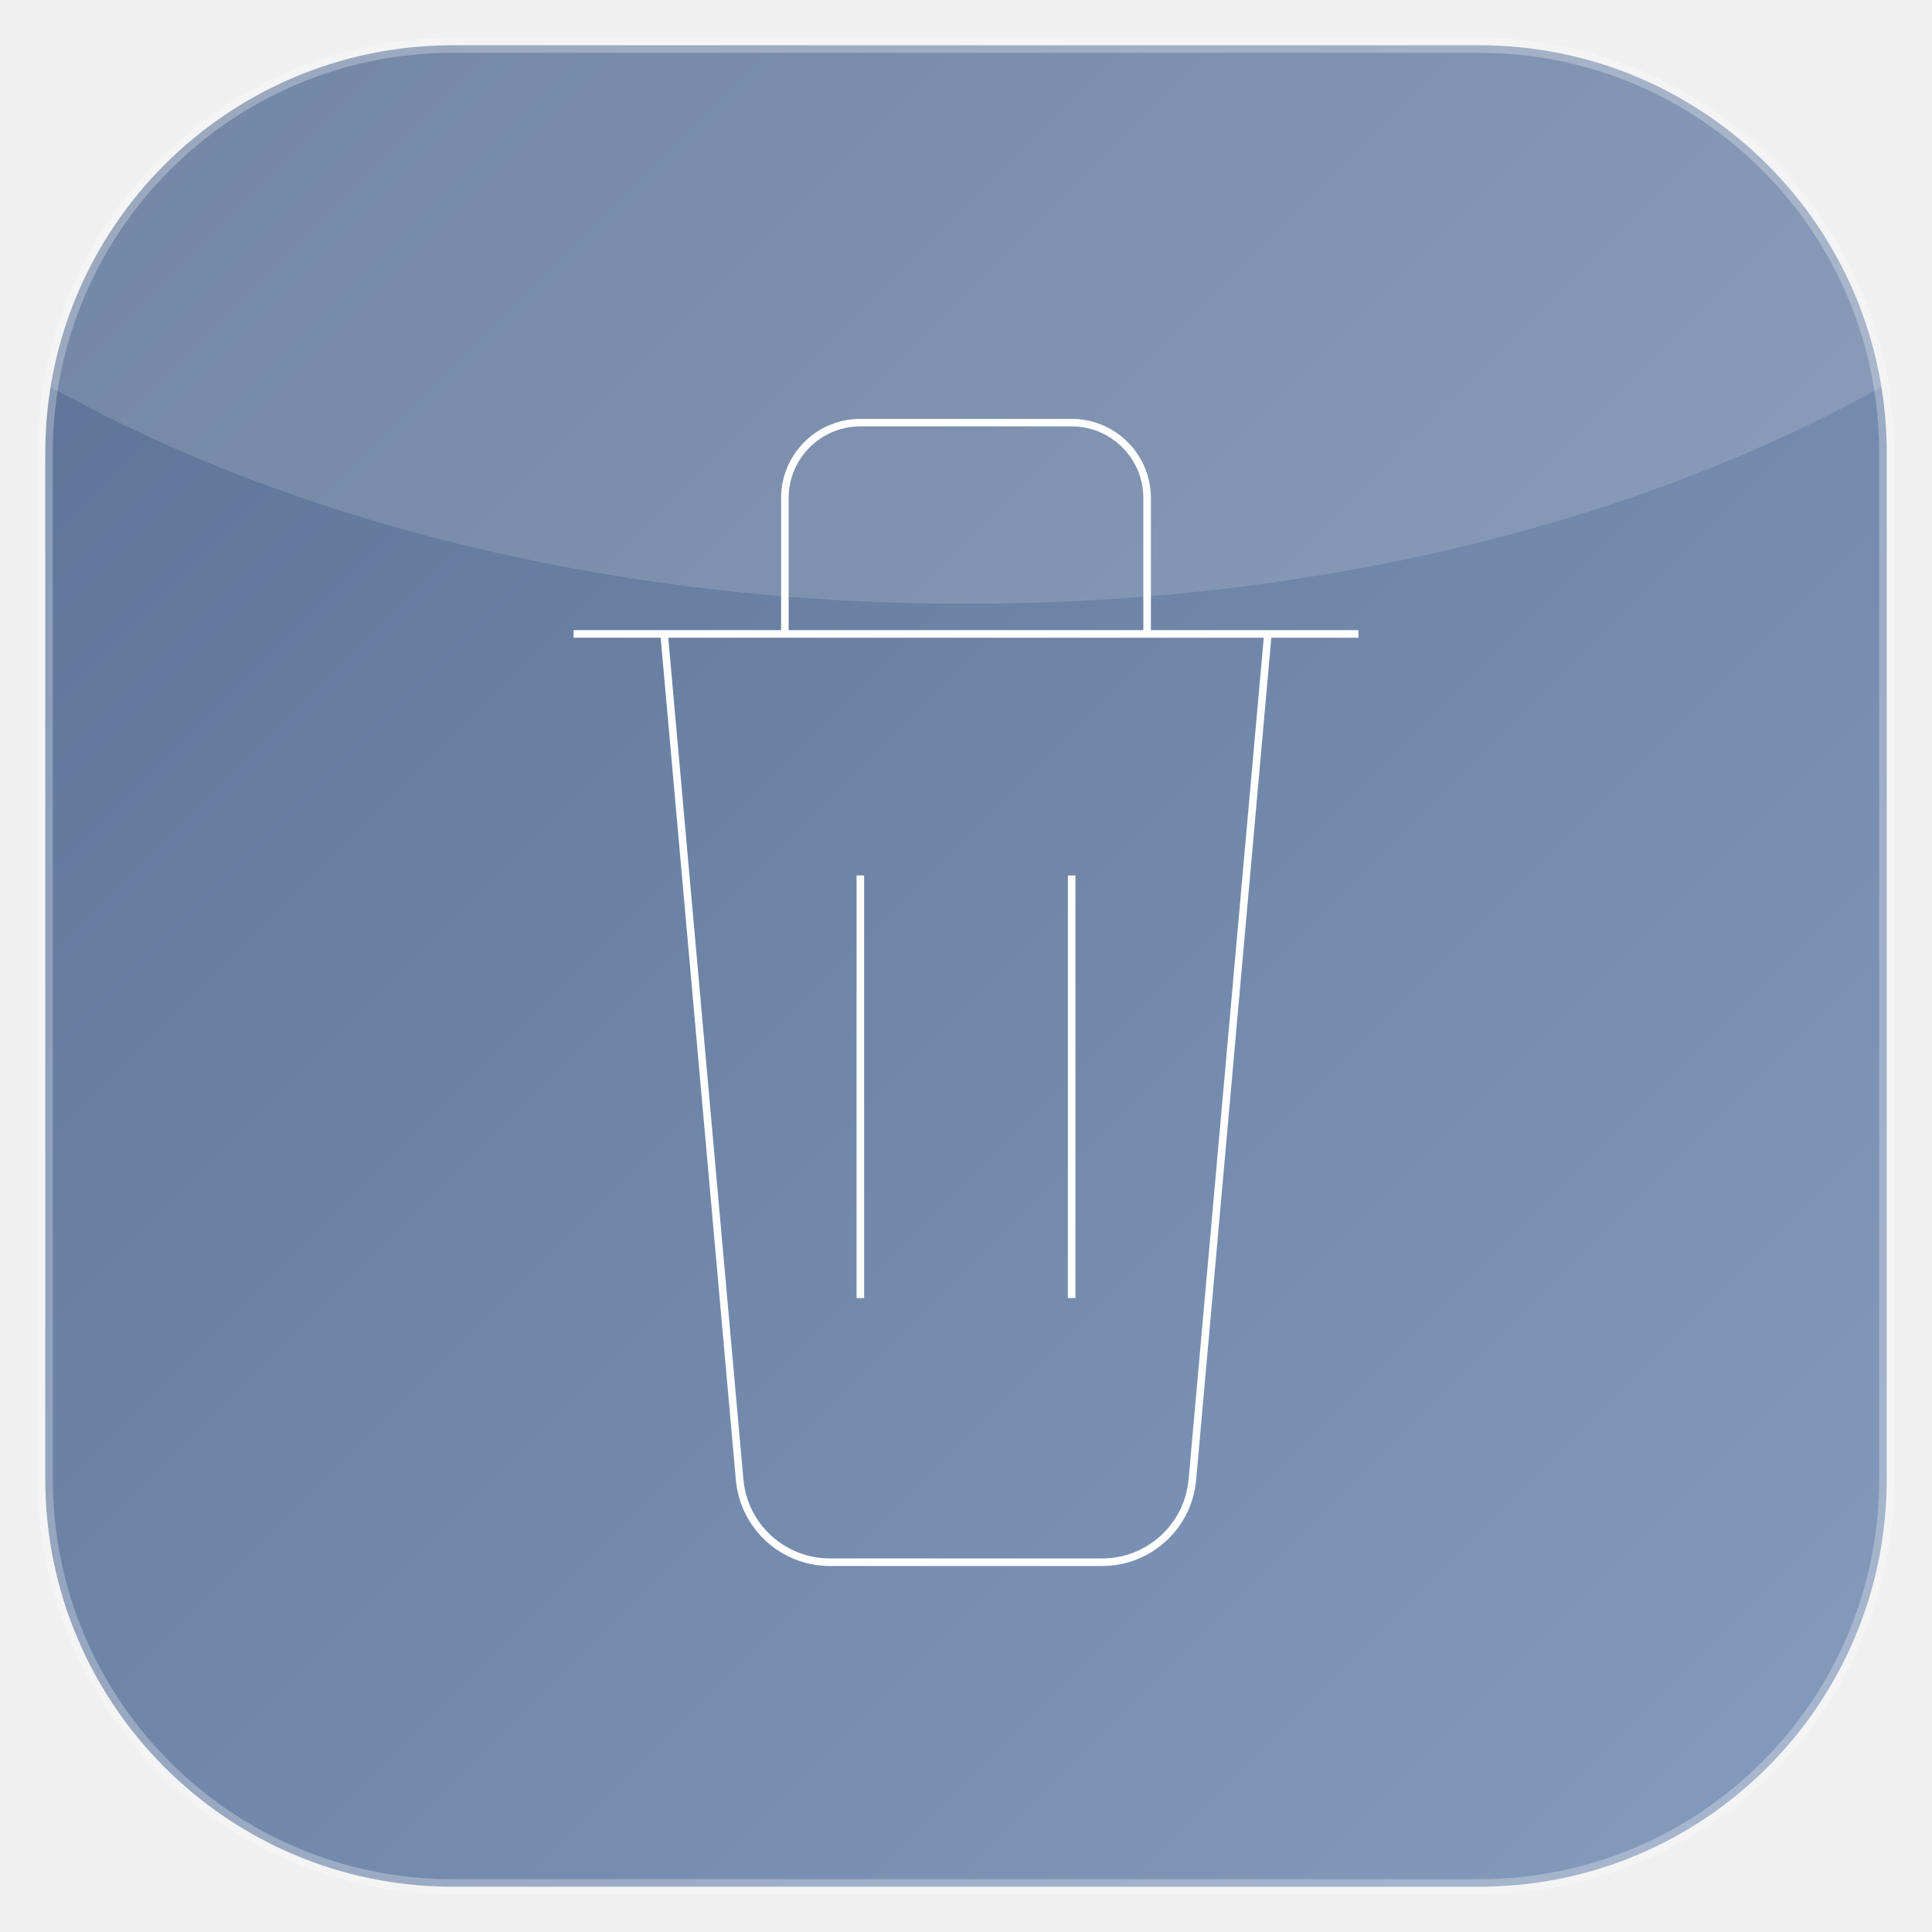
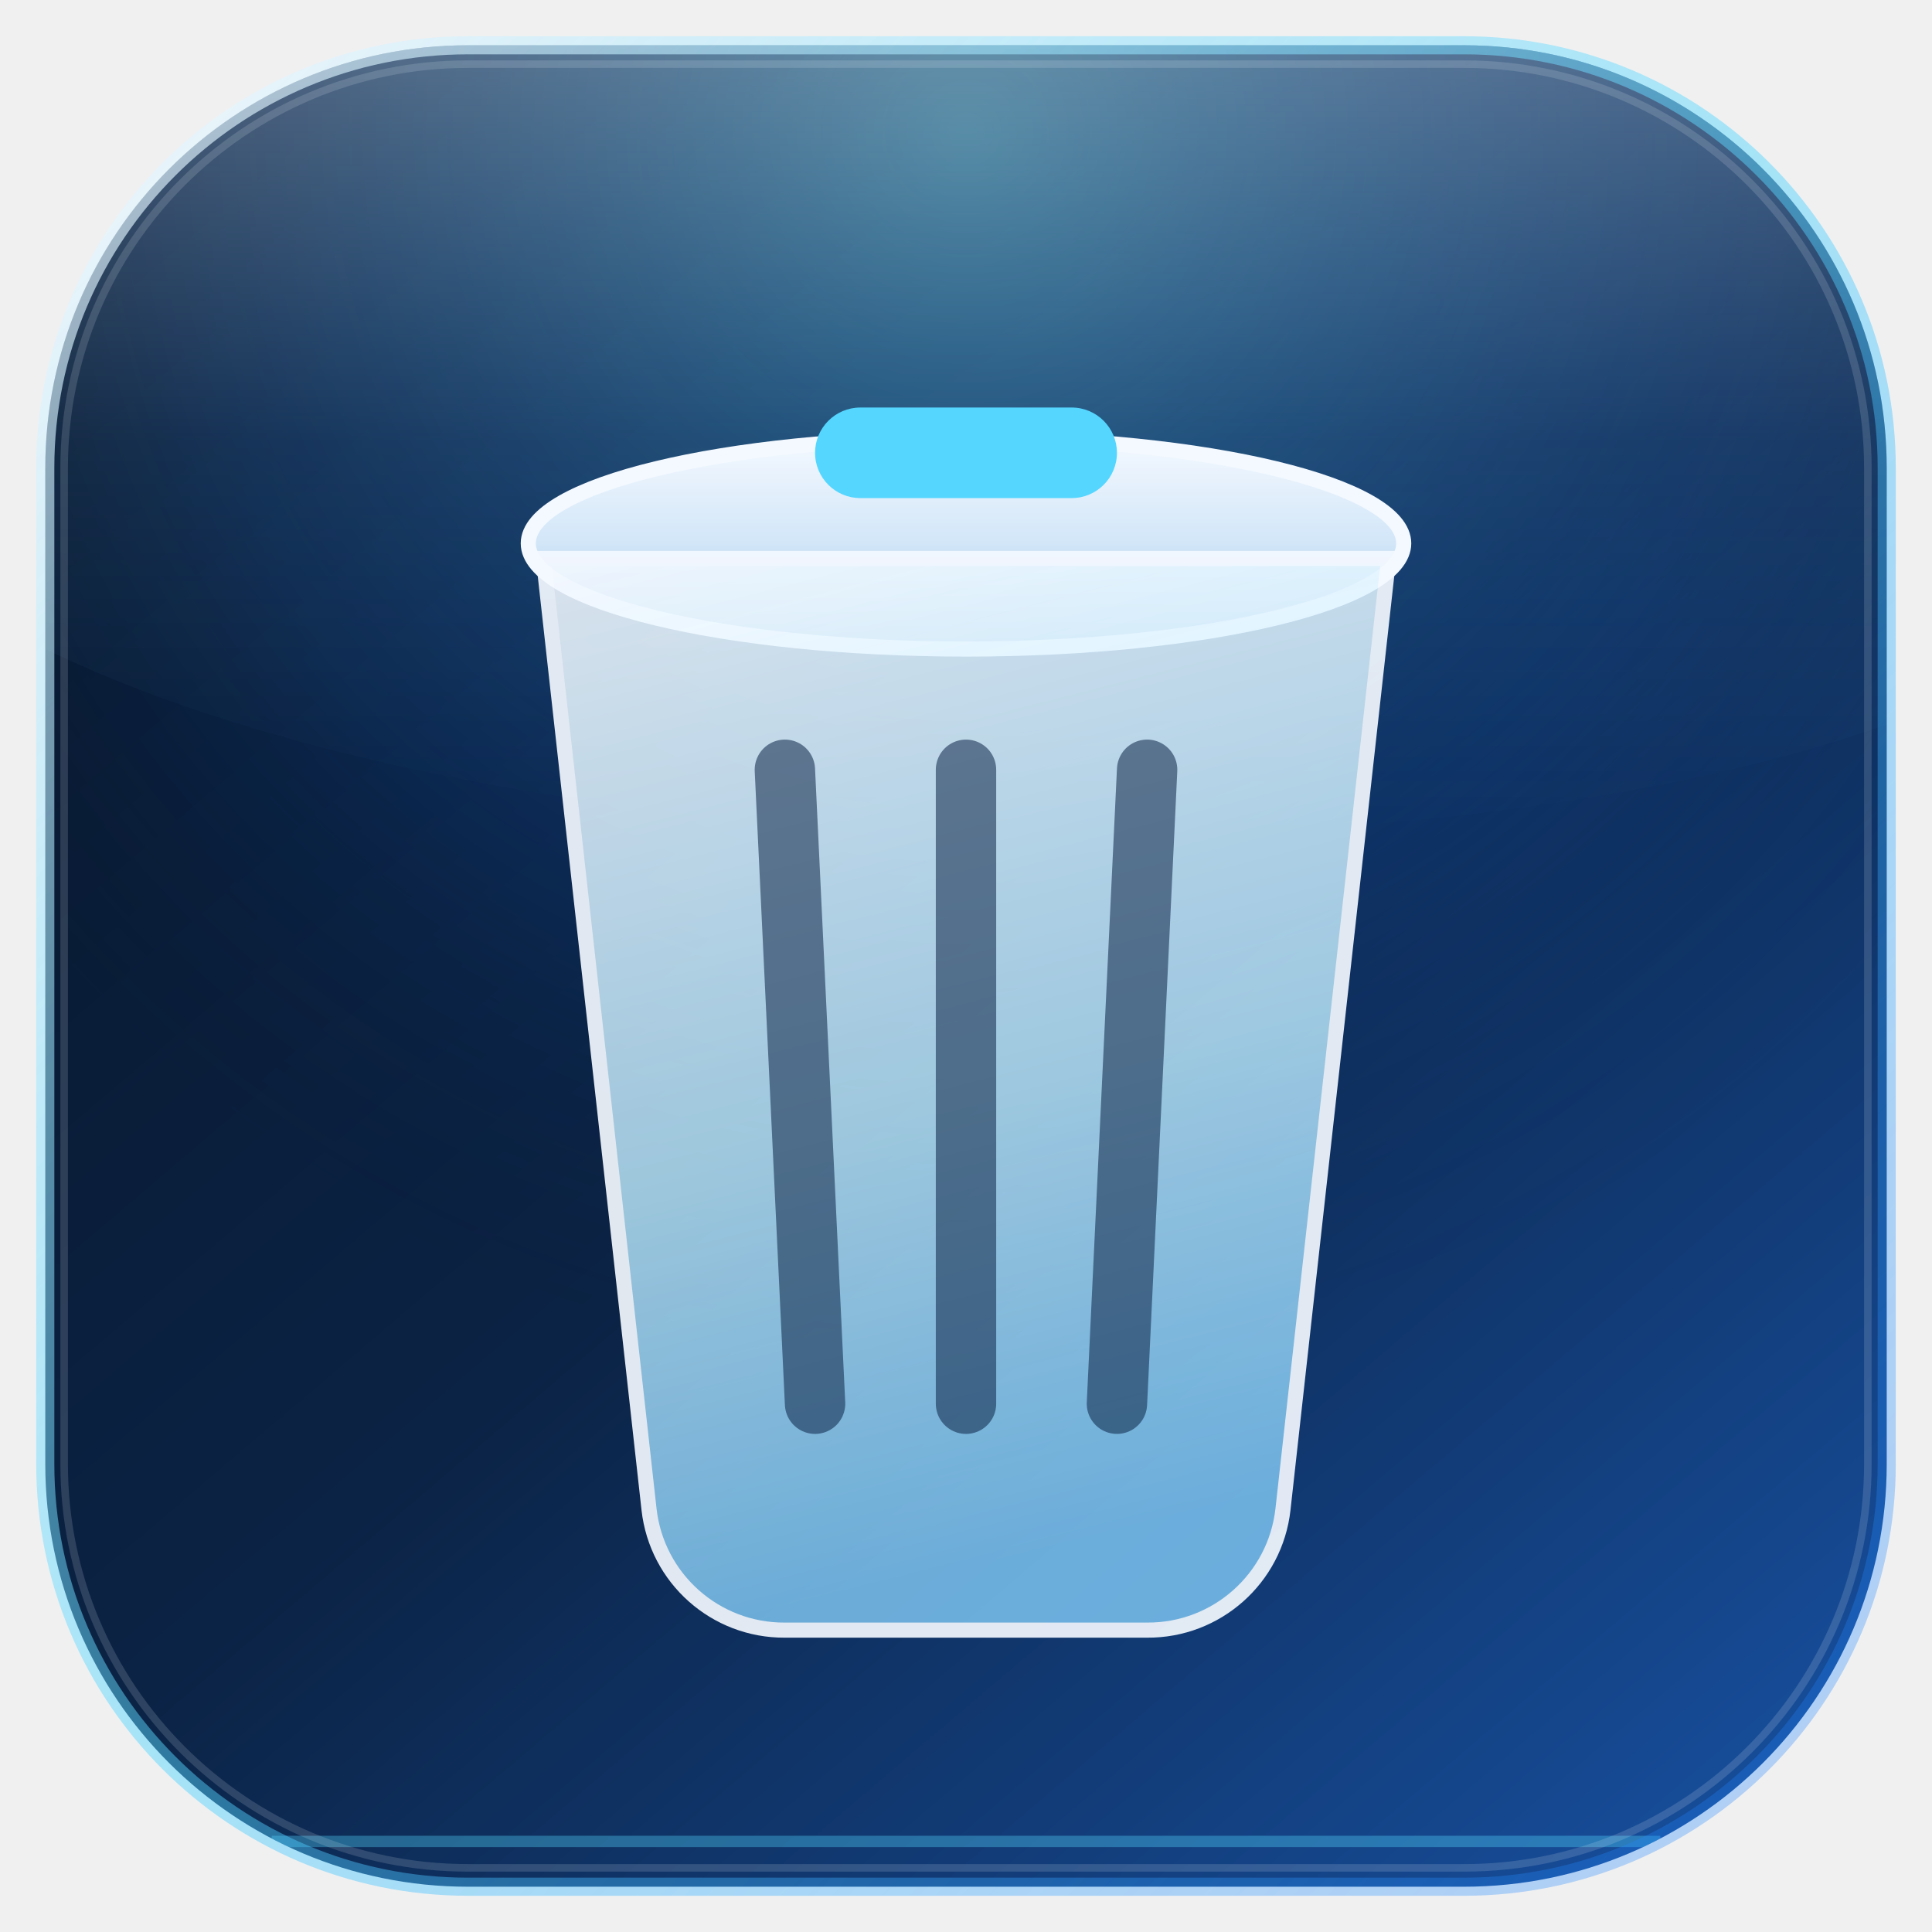
<svg xmlns="http://www.w3.org/2000/svg" viewBox="0 0 256 256" width="256" height="256">
  <defs>
-     <linearGradient id="g" x1="0" y1="0" x2="1" y2="1">
-       <stop offset="0" stop-color="#5b7296" />
-       <stop offset="1" stop-color="#869cbd" />
+     <linearGradient id="bg" x1="0" y1="0" x2="0.85" y2="1">
+       <stop offset="0" stop-color="#071426" />
+       <stop offset="0.55" stop-color="#0B2345" />
+       <stop offset="1" stop-color="#164B96" />
+     </linearGradient>
+     <radialGradient id="glow" cx="0.5" cy="0.28" r="0.62">
+       <stop offset="0" stop-color="#55D6FF" stop-opacity="0.42" />
+       <stop offset="0.65" stop-color="#1677FF" stop-opacity="0.12" />
+       <stop offset="1" stop-color="#071426" stop-opacity="0" />
+     </radialGradient>
+     <linearGradient id="glassFrost" x1="0" y1="0" x2="0.2" y2="1">
+       <stop offset="0" stop-color="#F4F9FF" stop-opacity="0.96" />
+       <stop offset="0.6" stop-color="#BDEBFF" stop-opacity="0.88" />
+       <stop offset="1" stop-color="#89D4FF" stop-opacity="0.82" />
+     </linearGradient>
+     <linearGradient id="glassBlue" x1="0" y1="0" x2="0.3" y2="1">
+       <stop offset="0" stop-color="#55D6FF" stop-opacity="0.92" />
+       <stop offset="1" stop-color="#1677FF" stop-opacity="0.90" />
+     </linearGradient>
+     <linearGradient id="glassDeep" x1="0" y1="0" x2="0" y2="1">
+       <stop offset="0" stop-color="#0B2345" stop-opacity="0.92" />
+       <stop offset="1" stop-color="#071426" stop-opacity="0.96" />
+     </linearGradient>
+     <linearGradient id="silver" x1="0" y1="0" x2="0" y2="1">
+       <stop offset="0" stop-color="#F4F9FF" />
+       <stop offset="0.5" stop-color="#D2E6F8" />
+       <stop offset="1" stop-color="#8FB5D8" />
+     </linearGradient>
+     <linearGradient id="sheen" x1="0" y1="0" x2="0" y2="1">
+       <stop offset="0" stop-color="#F4F9FF" stop-opacity="0.30" />
+       <stop offset="0.5" stop-color="#BDEBFF" stop-opacity="0.07" />
+       <stop offset="1" stop-color="#55D6FF" stop-opacity="0" />
+     </linearGradient>
+     <linearGradient id="rim" x1="0" y1="0" x2="1" y2="1">
+       <stop offset="0" stop-color="#F4F9FF" stop-opacity="0.68" />
+       <stop offset="0.5" stop-color="#55D6FF" stop-opacity="0.48" />
+       <stop offset="1" stop-color="#1677FF" stop-opacity="0.28" />
    </linearGradient>
    <clipPath id="sq">
-       <rect x="6" y="6" width="244" height="244" rx="54" />
+       <rect x="6" y="6" width="244" height="244" rx="56" />
    </clipPath>
  </defs>
+   <rect x="10" y="14" width="236" height="234" rx="54" fill="#030914" opacity="0.46" />
  <g clip-path="url(#sq)">
-     <rect x="6" y="6" width="244" height="244" fill="url(#g)" />
-     <ellipse cx="128" cy="-30" rx="180" ry="110" fill="#ffffff" opacity="0.14" />
+     <rect x="6" y="6" width="244" height="244" fill="url(#bg)" />
+     <circle cx="128" cy="76" r="136" fill="url(#glow)" />
+     <path d="M6 6 H250 V96 C188 118 68 116 6 86 Z" fill="url(#sheen)" />
+     <ellipse cx="128" cy="72" rx="58" ry="14" fill="url(#silver)" stroke="#F4F9FF" stroke-width="2" />
+     <path d="M72 74 L86 200 a18 18 0 0 0 18 16 h48 a18 18 0 0 0 18-16 L184 74 Z" fill="url(#glassFrost)" opacity="0.92" stroke="#F4F9FF" stroke-width="2" />
+     <path d="M104 102 L108 186 M128 102 V186 M152 102 L148 186" stroke="#0B2345" stroke-width="8" stroke-linecap="round" opacity="0.55" />
+     <rect x="108" y="54" width="40" height="12" rx="6" fill="#55D6FF" />
+     <path d="M36 244 H220" stroke="#55D6FF" stroke-width="1.5" stroke-opacity="0.35" />
  </g>
-   <rect x="6" y="6" width="244" height="244" rx="54" fill="none" stroke="#ffffff" stroke-opacity="0.28" stroke-width="2" />
-   <g fill="#ffffff" stroke="#ffffff">
-     <path fill="none" d="M76 84 H180 M104 84 V66 a10 10 0 0 1 10-10 h28 a10 10 0 0 1 10 10 v18 M88 84 L98 196 a12 12 0 0 0 12 11 h36 a12 12 0 0 0 12-11 L168 84 M114 116 V172 M142 116 V172" />
-   </g>
+   <rect x="6" y="6" width="244" height="244" rx="56" fill="none" stroke="url(#rim)" stroke-width="2.4" />
+   <rect x="8.5" y="8.5" width="239" height="239" rx="53.5" fill="none" stroke="#F4F9FF" stroke-opacity="0.15" stroke-width="1" />
</svg>
